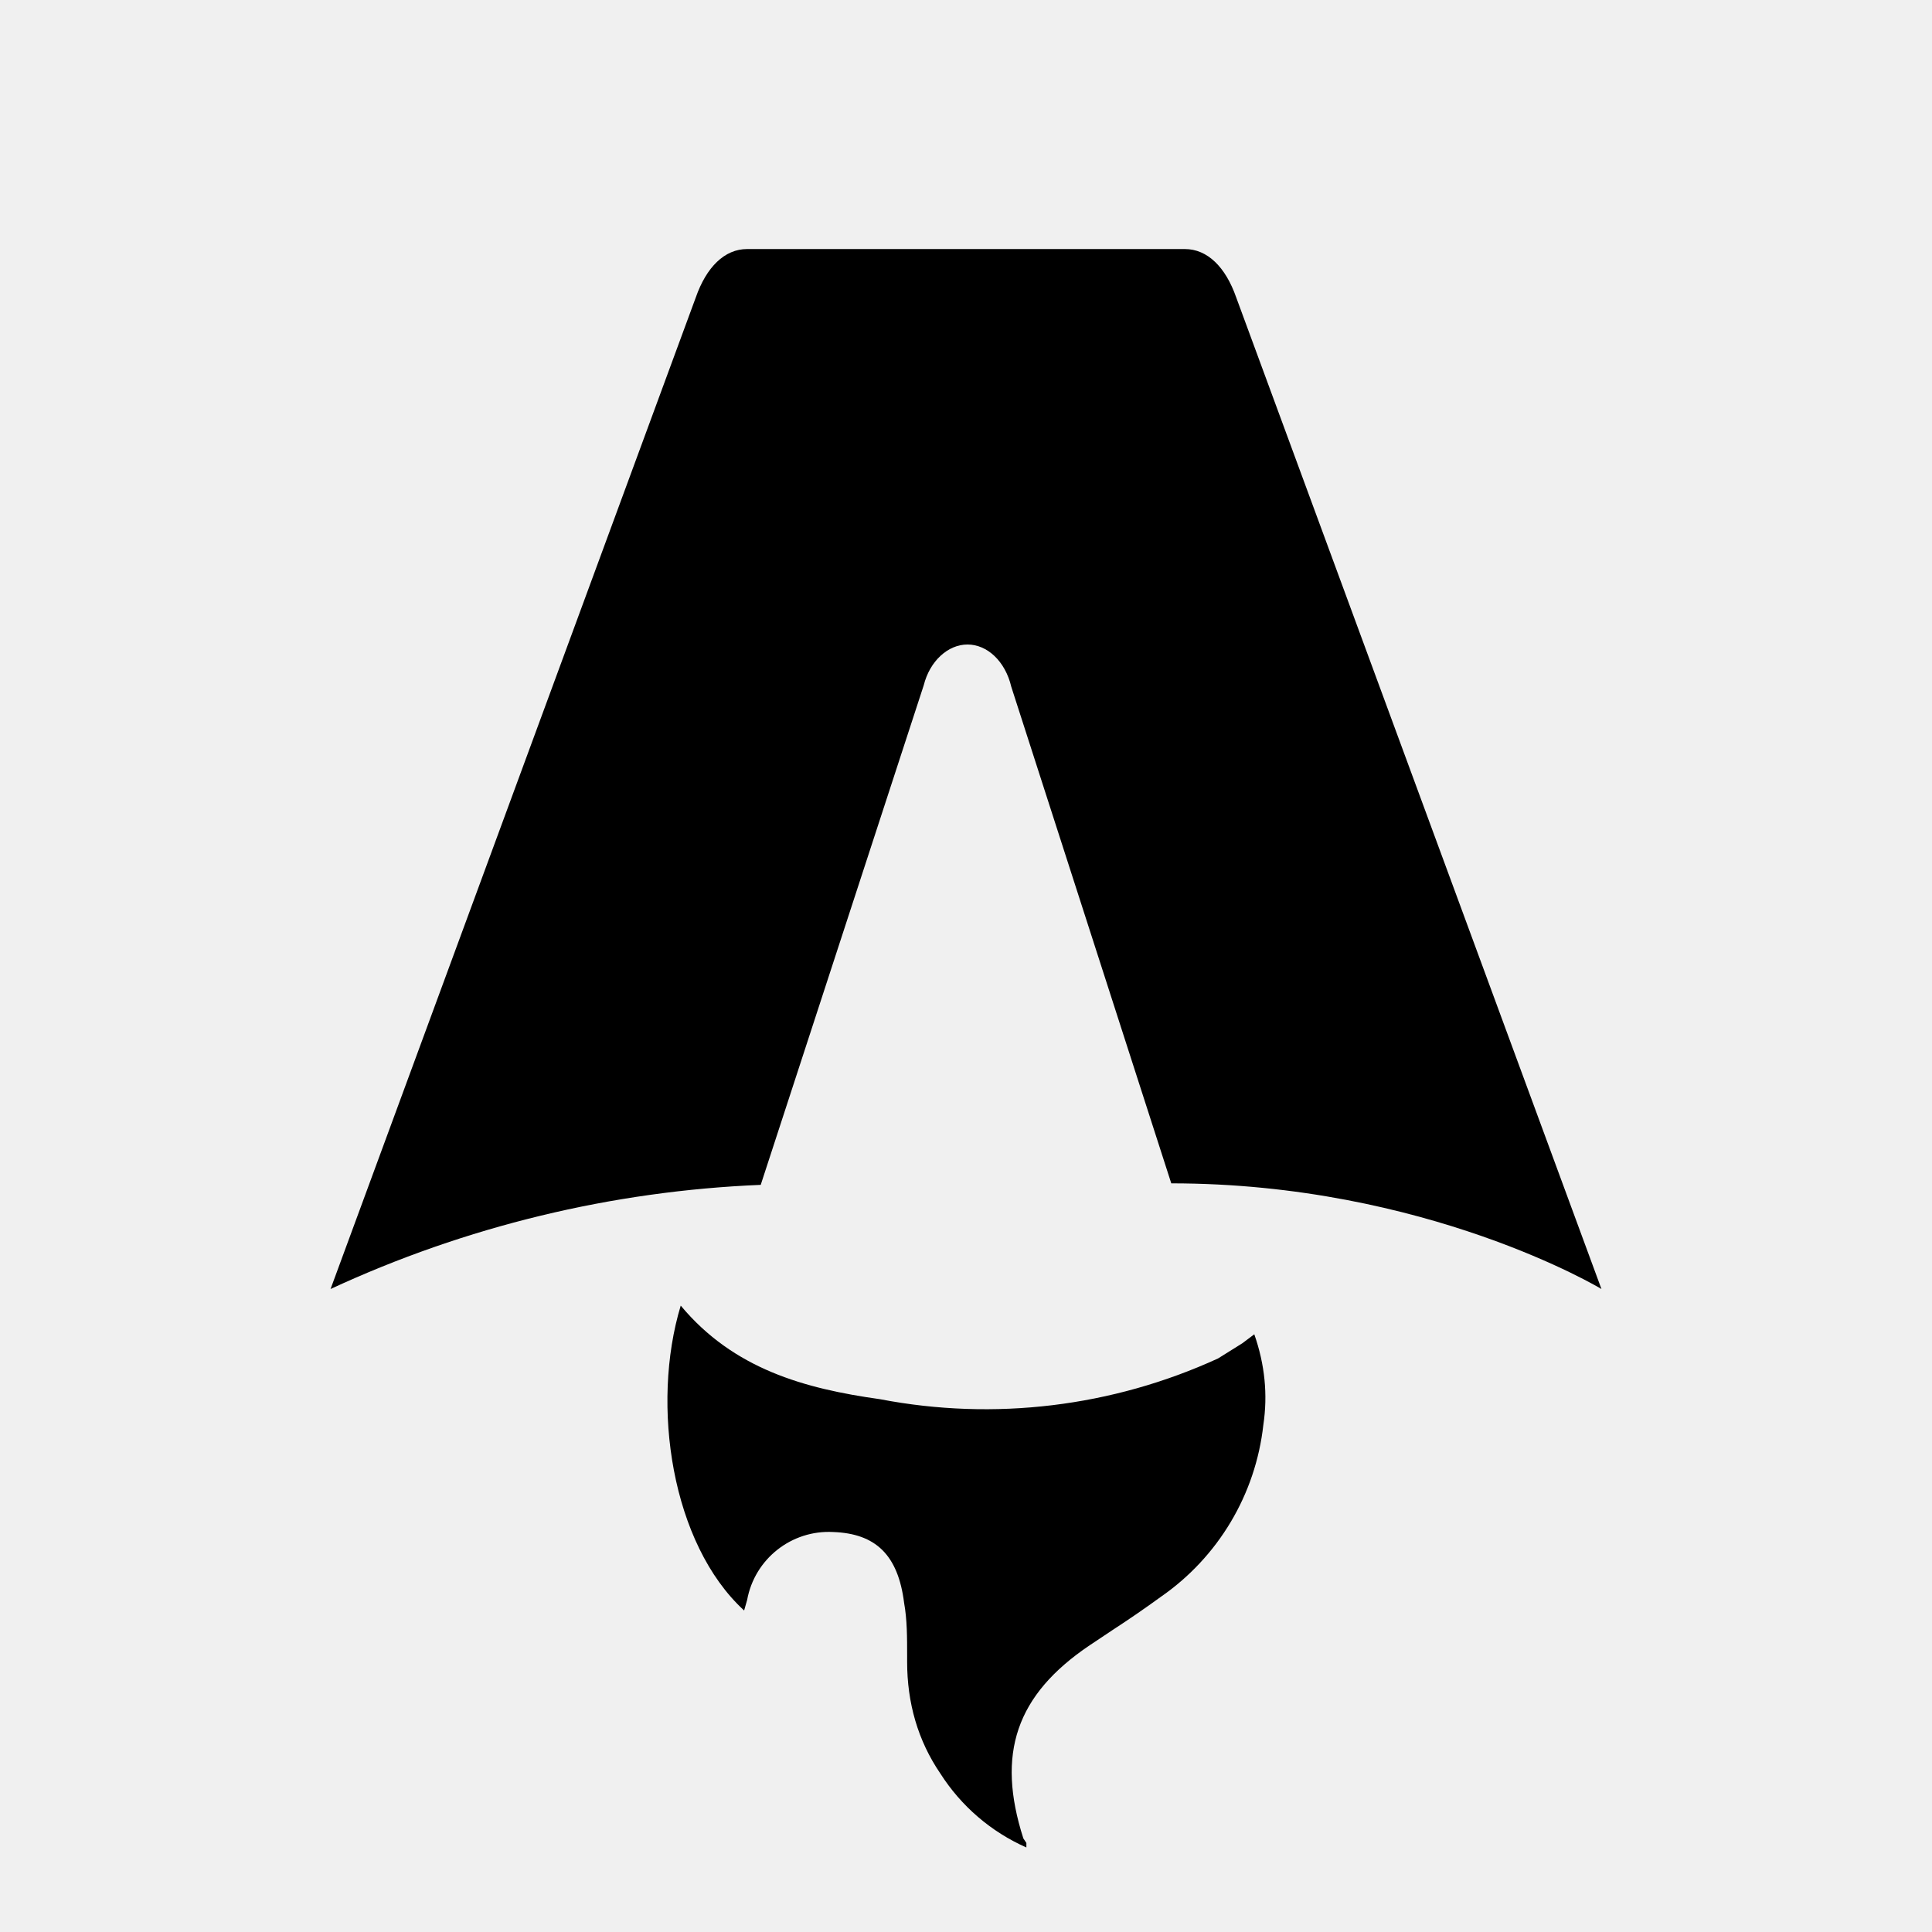
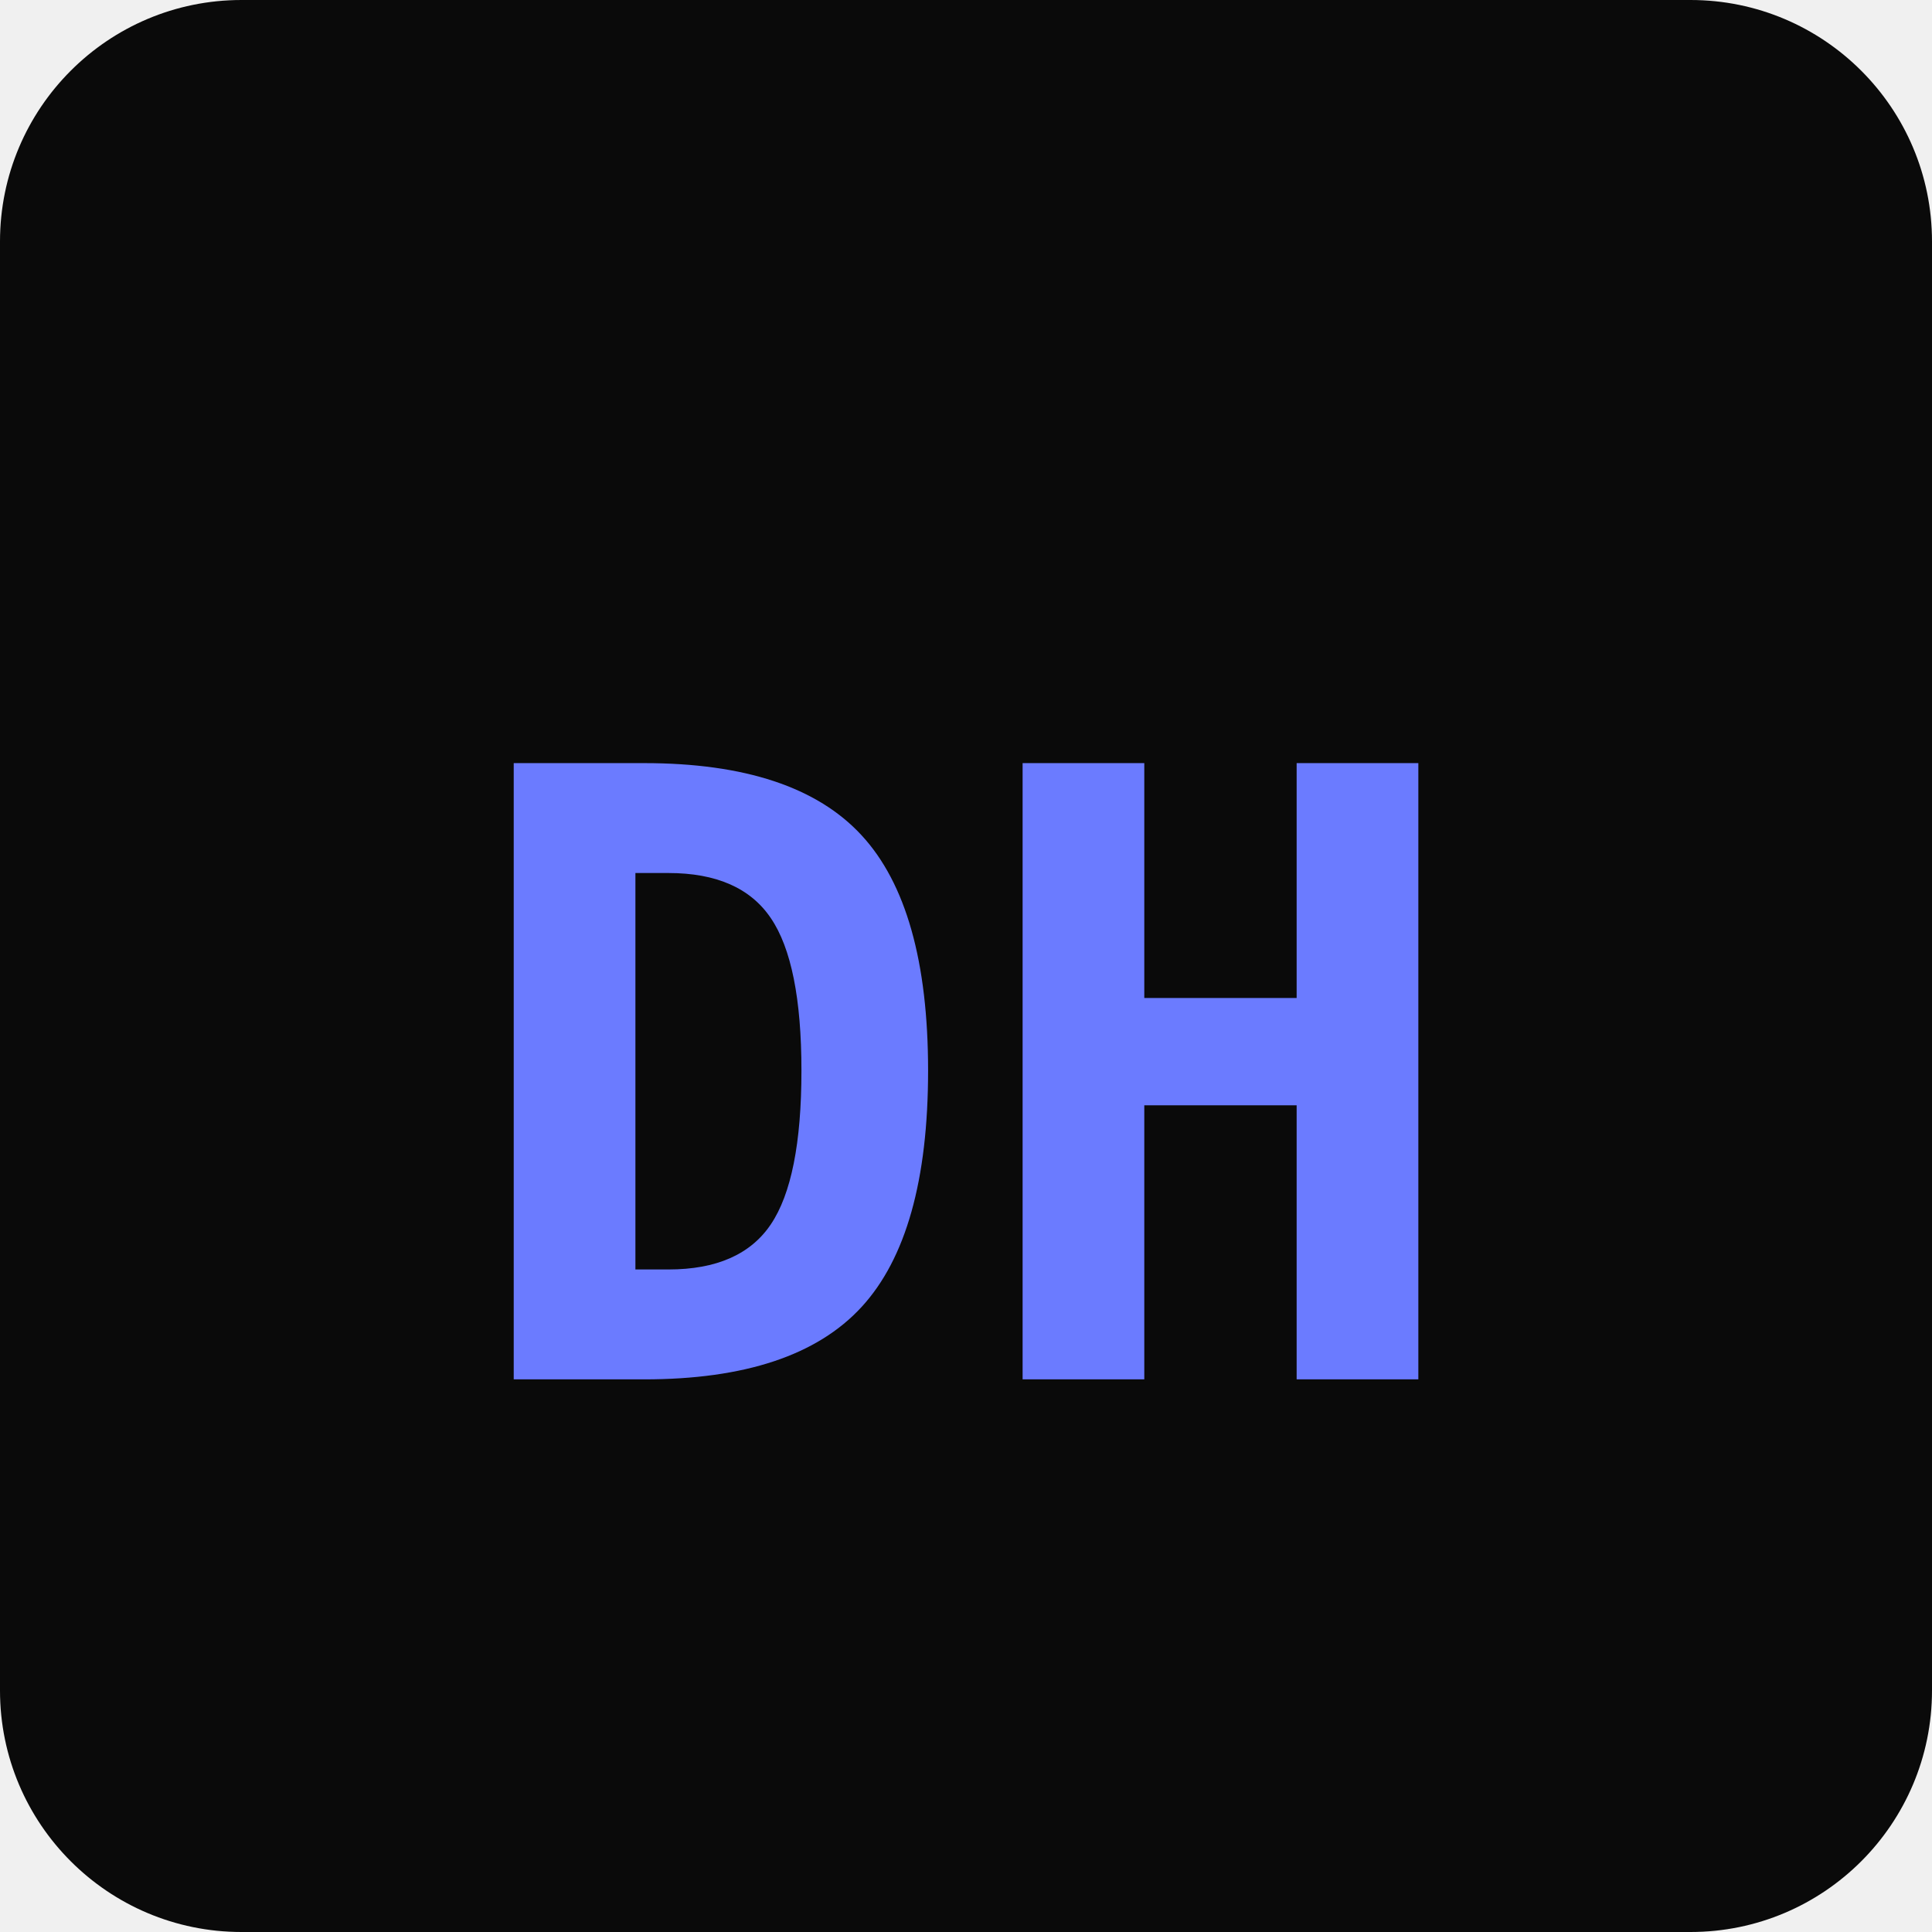
- <svg xmlns="http://www.w3.org/2000/svg" fill="none" viewBox="0 0 128 128">
-   <path d="M50.4 78.5a75.1 75.1 0 0 0-28.5 6.9l24.2-65.7c.7-2 1.9-3.2 3.4-3.2h29c1.5 0 2.7 1.2 3.4 3.2l24.2 65.7s-11.6-7-28.5-7L67 45.5c-.4-1.7-1.6-2.8-2.9-2.8-1.3 0-2.5 1.1-2.9 2.7L50.4 78.5Zm-1.1 28.2Zm-4.2-20.2c-2 6.6-.6 15.8 4.2 20.2a17.5 17.5 0 0 1 .2-.7 5.5 5.5 0 0 1 5.7-4.5c2.8.1 4.3 1.5 4.7 4.7.2 1.1.2 2.3.2 3.5v.4c0 2.7.7 5.2 2.2 7.4a13 13 0 0 0 5.7 4.9v-.3l-.2-.3c-1.8-5.6-.5-9.5 4.4-12.8l1.5-1a73 73 0 0 0 3.2-2.2 16 16 0 0 0 6.8-11.4c.3-2 .1-4-.6-6l-.8.6-1.6 1a37 37 0 0 1-22.4 2.7c-5-.7-9.7-2-13.2-6.2Z" />
-   <style>
-         path { fill: #000; }
-         @media (prefers-color-scheme: dark) {
-             path { fill: #FFF; }
-         }
-     </style>
+ <svg xmlns="http://www.w3.org/2000/svg" viewBox="0 0 128 128">
+   <rect width="128" height="128" rx="16" fill="#0a0a0a" />
+   <text x="64" y="72" font-family="monospace" font-weight="700" font-size="56" fill="#6b7bff" text-anchor="middle" dominant-baseline="central">DH</text>
</svg>
